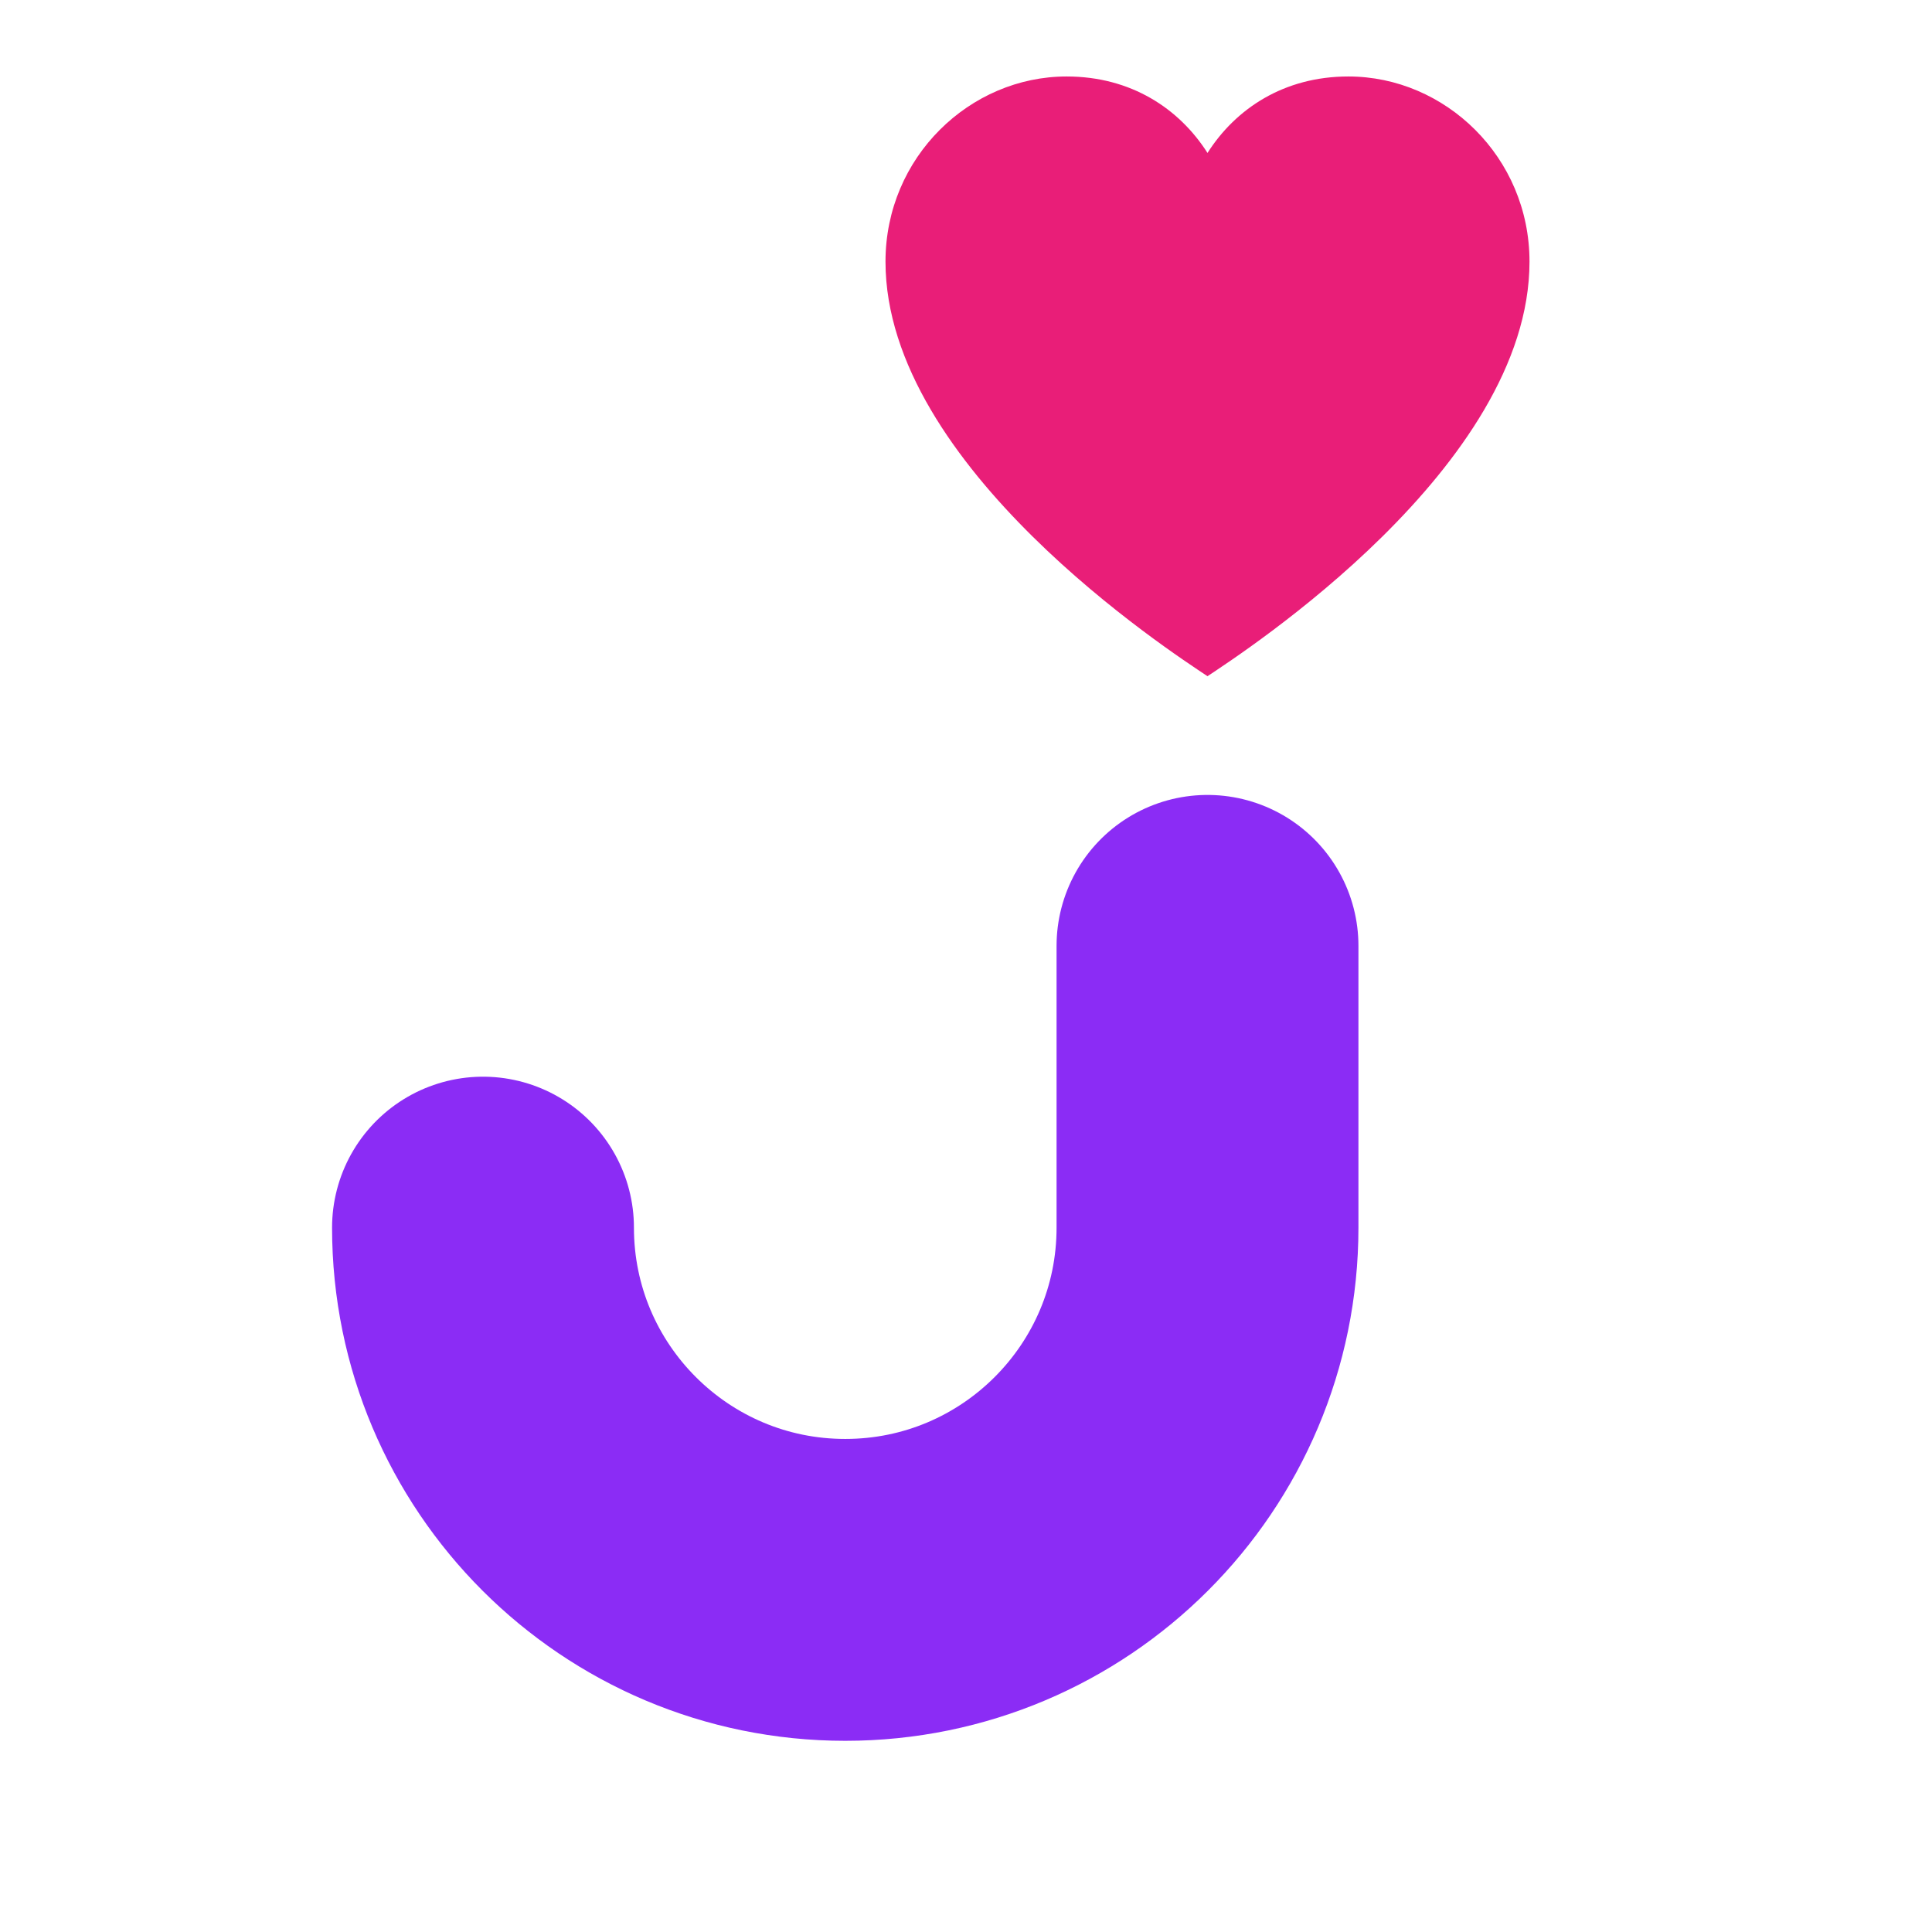
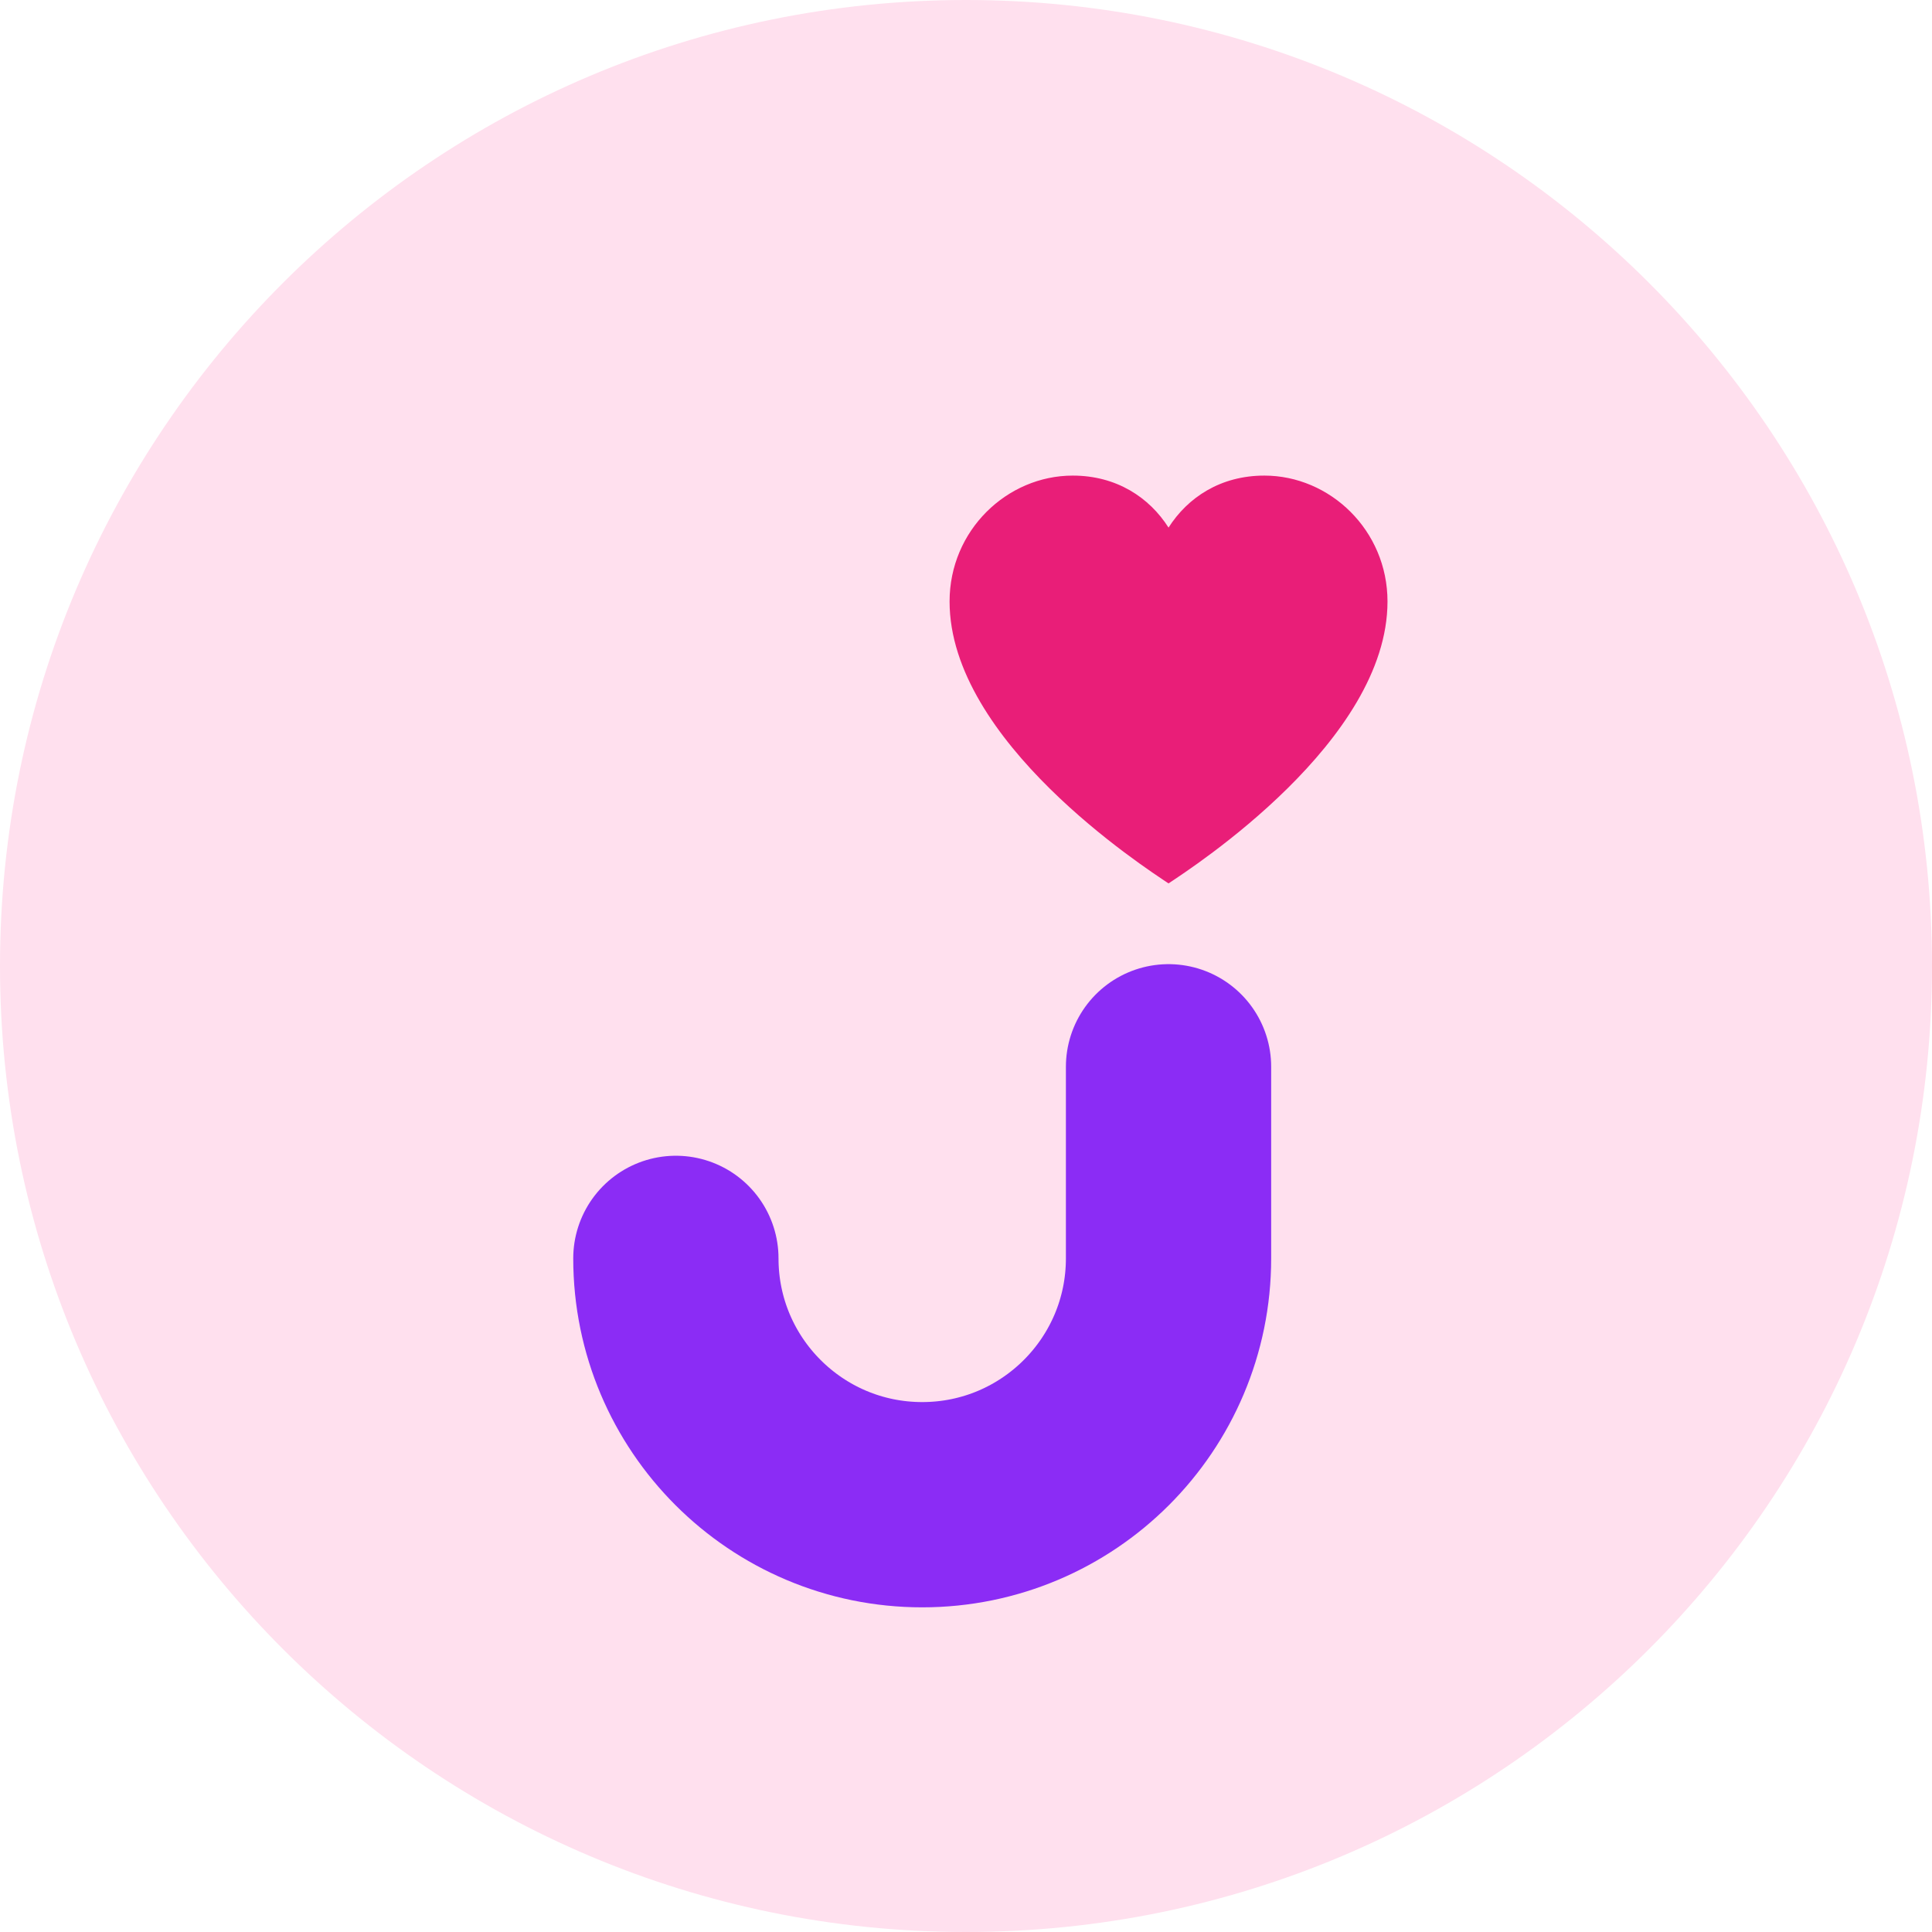
<svg xmlns="http://www.w3.org/2000/svg" viewBox="0 0 48 48">
-   <path d="M30 23.5v7a9 9 0 0 1-18 0" fill="none" stroke="#8B2CF5" stroke-width="7.5" stroke-linecap="round" />
-   <path d="M30 16.8c-.9-.6-8-5.2-8-10.3 0-2.6 2.1-4.6 4.5-4.6 1.6 0 2.8.8 3.5 1.9.7-1.1 1.9-1.9 3.5-1.9 2.4 0 4.5 2 4.5 4.6 0 5.1-7.1 9.7-8 10.3z" fill="#E91E78" />
+   <circle cx="24" cy="24" r="24" fill="#FFE0EE" />
+   <g transform="translate(24 24.6) scale(.68) translate(-22.6 -20.7)">
+     <path d="M30 23.5v7a9 9 0 0 1-18 0" fill="none" stroke="#8B2CF5" stroke-width="7.5" stroke-linecap="round" />
+     <path d="M30 16.8c-.9-.6-8-5.2-8-10.3 0-2.6 2.1-4.6 4.5-4.6 1.6 0 2.8.8 3.5 1.9.7-1.1 1.9-1.9 3.5-1.9 2.4 0 4.5 2 4.5 4.6 0 5.1-7.1 9.7-8 10.3z" fill="#E91E78" />
+   </g>
</svg>
